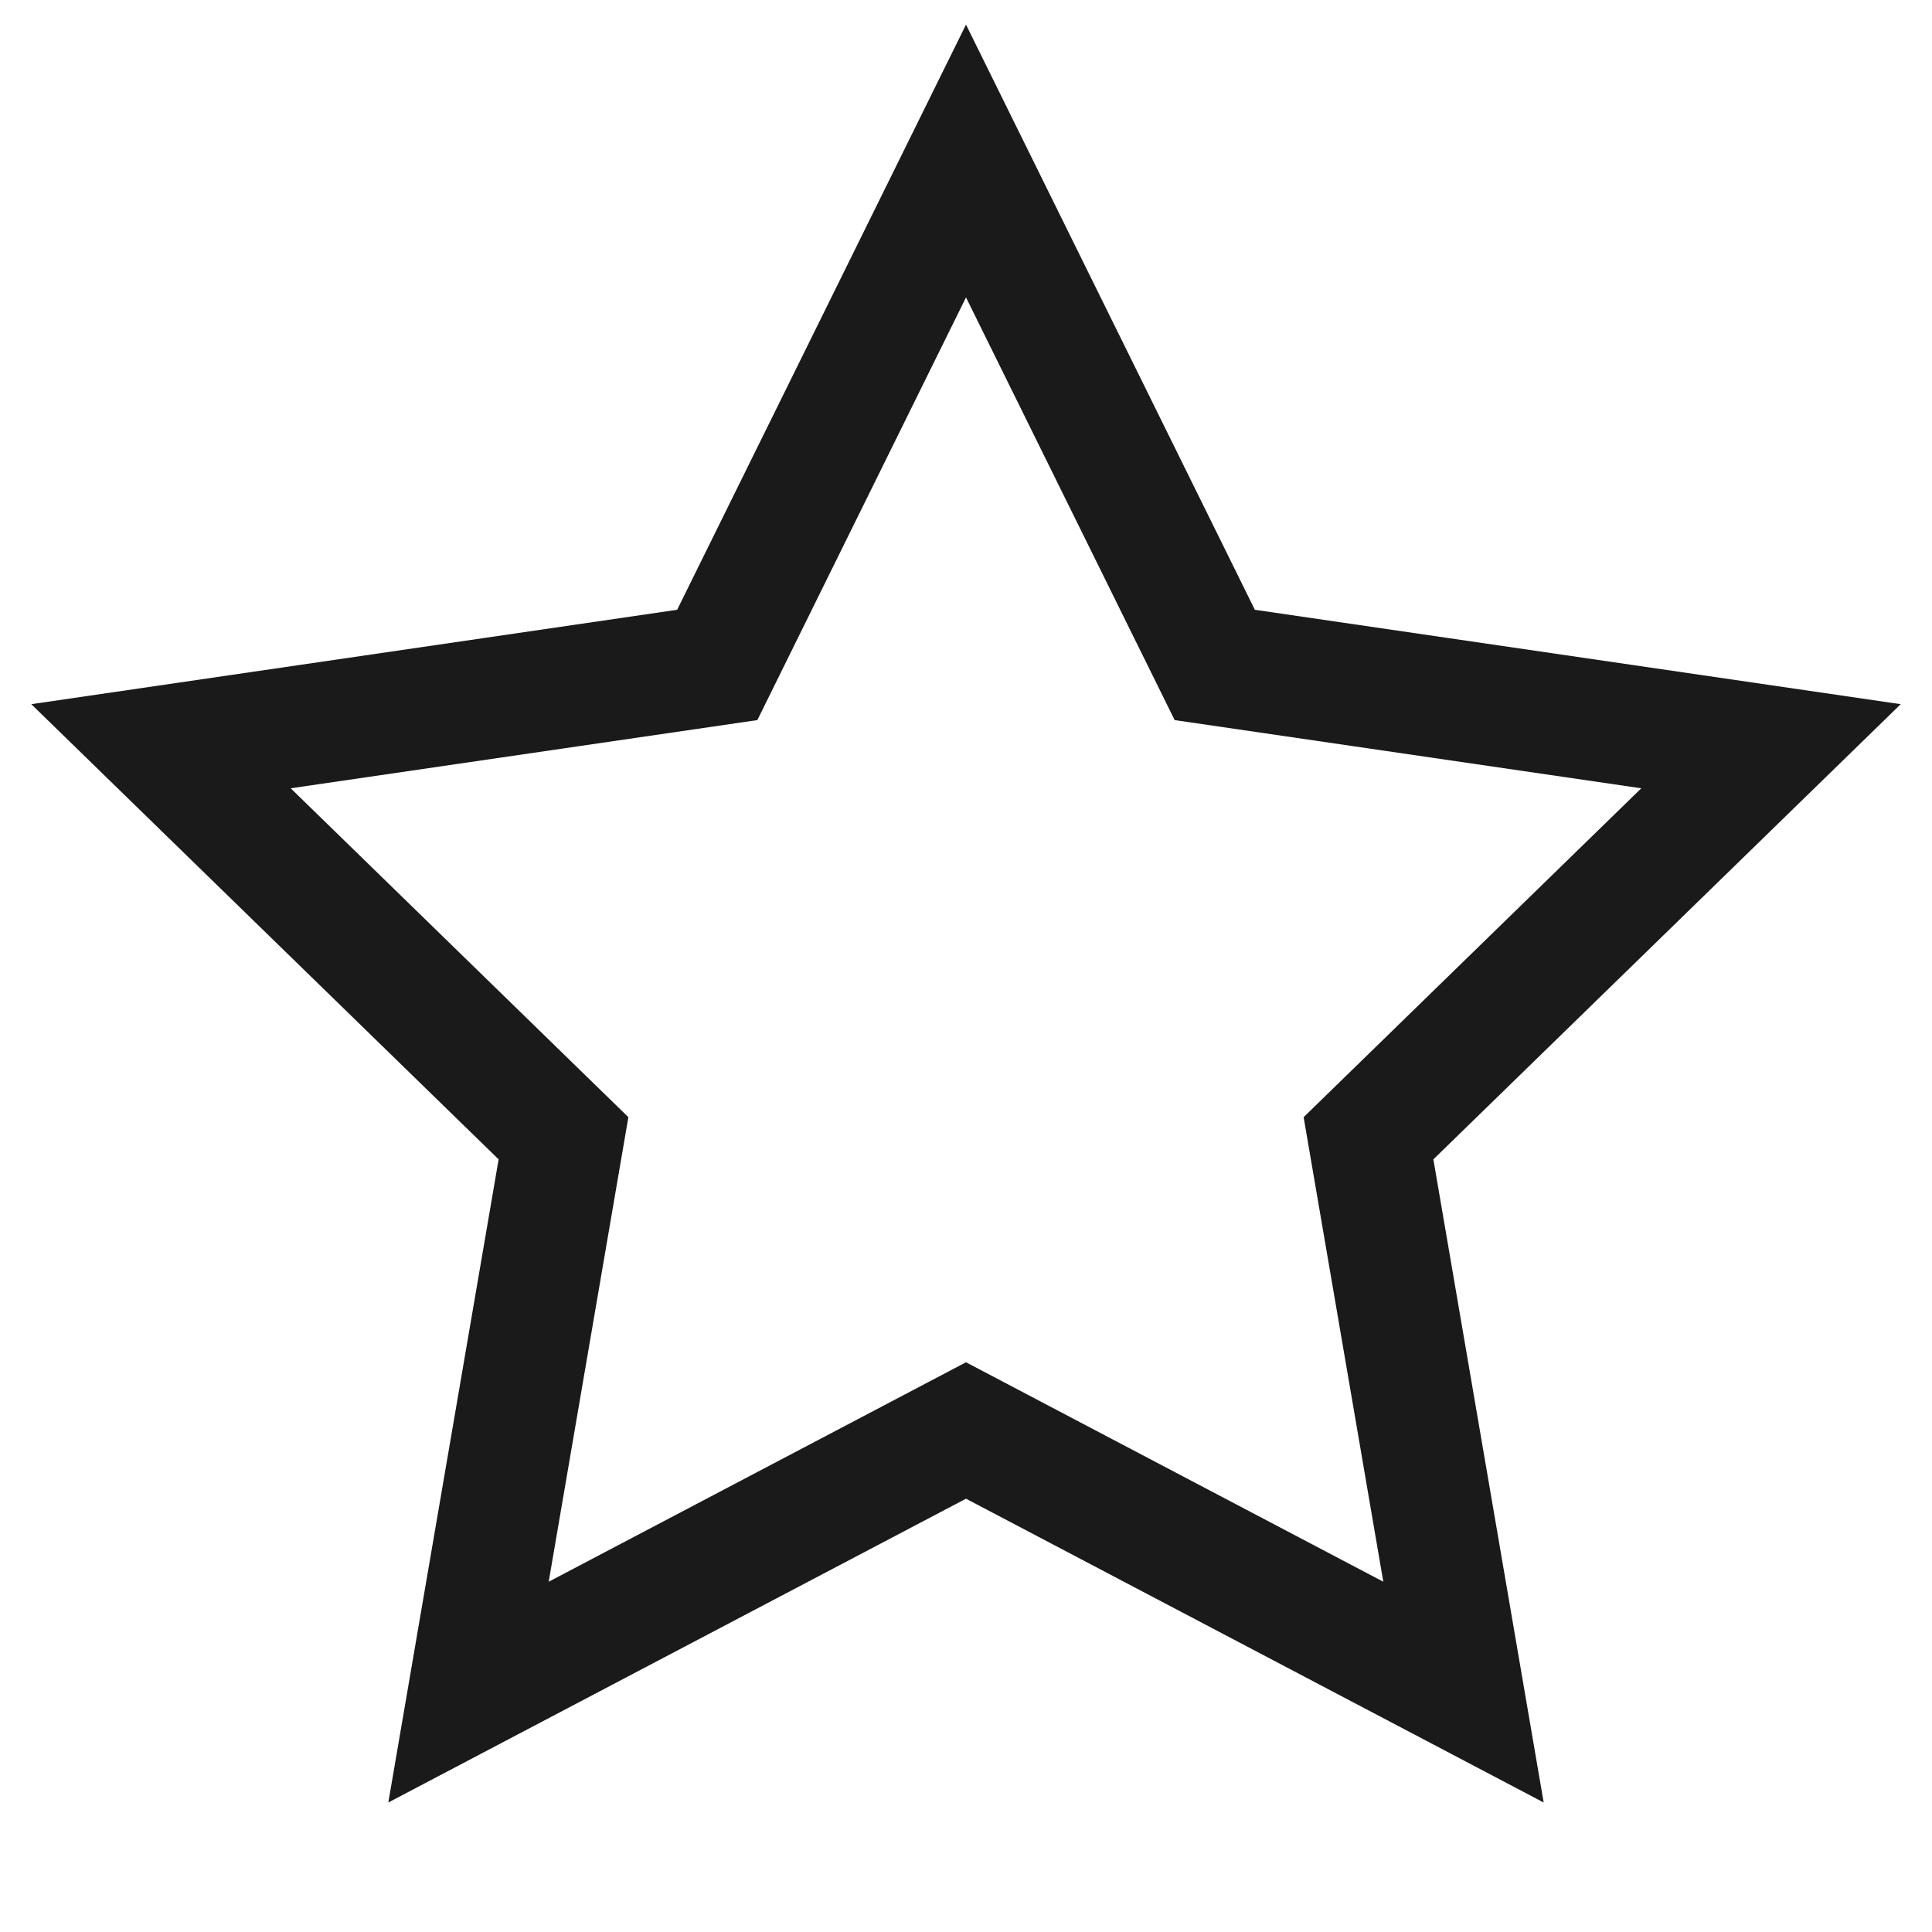
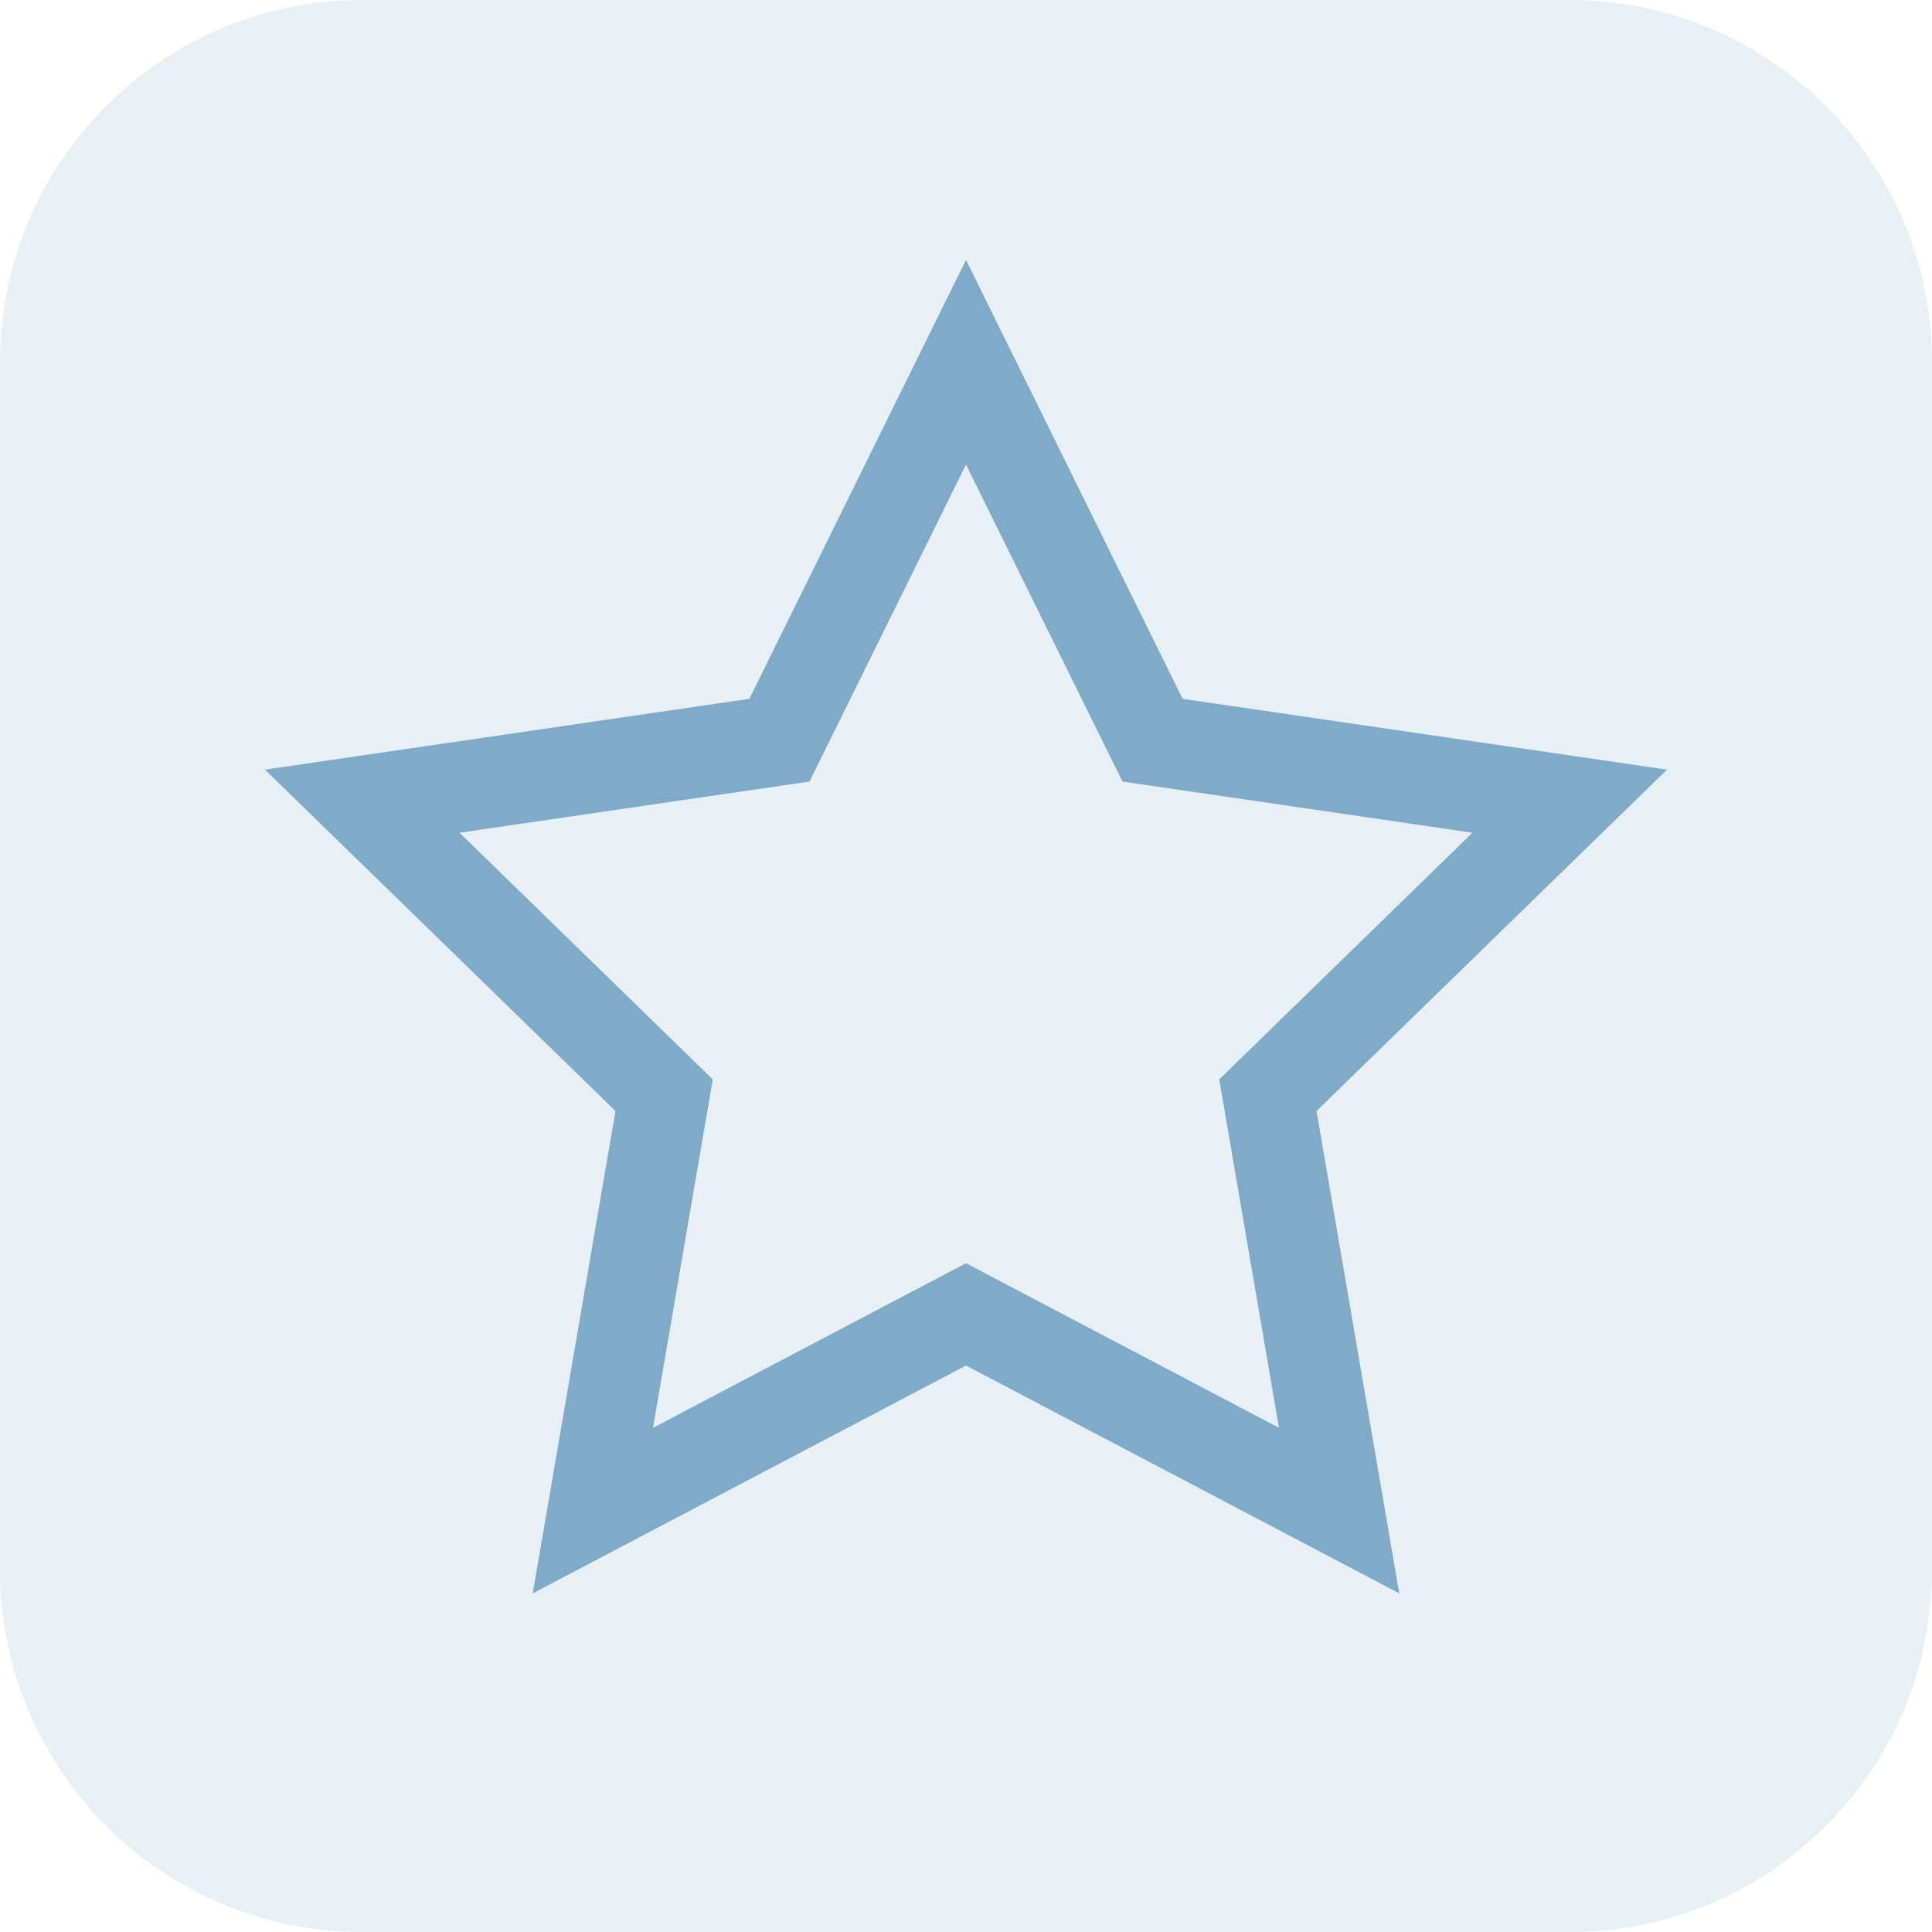
- <svg xmlns="http://www.w3.org/2000/svg" viewBox="0 0 24 24" fill="none" stroke="#1a1a1a" stroke-width="1.5">
-   <path d="M12 2l3.09 6.26L22 9.27l-5 4.87 1.18 6.88L12 17.77l-6.18 3.25L7 14.14 2 9.27l6.91-1.01L12 2z" />
+ <svg xmlns="http://www.w3.org/2000/svg" viewBox="0 0 32 32">
+   <rect width="32" height="32" rx="6" fill="#E8F0F5" />
+   <g transform="translate(4, 4)">
+     <path d="M12 2l3.09 6.26L22 9.27l-5 4.87 1.18 6.88L12 17.77l-6.18 3.25L7 14.14 2 9.27l6.91-1.01L12 2z" fill="none" stroke="#7FABC8" stroke-width="1.5" />
+   </g>
</svg>
